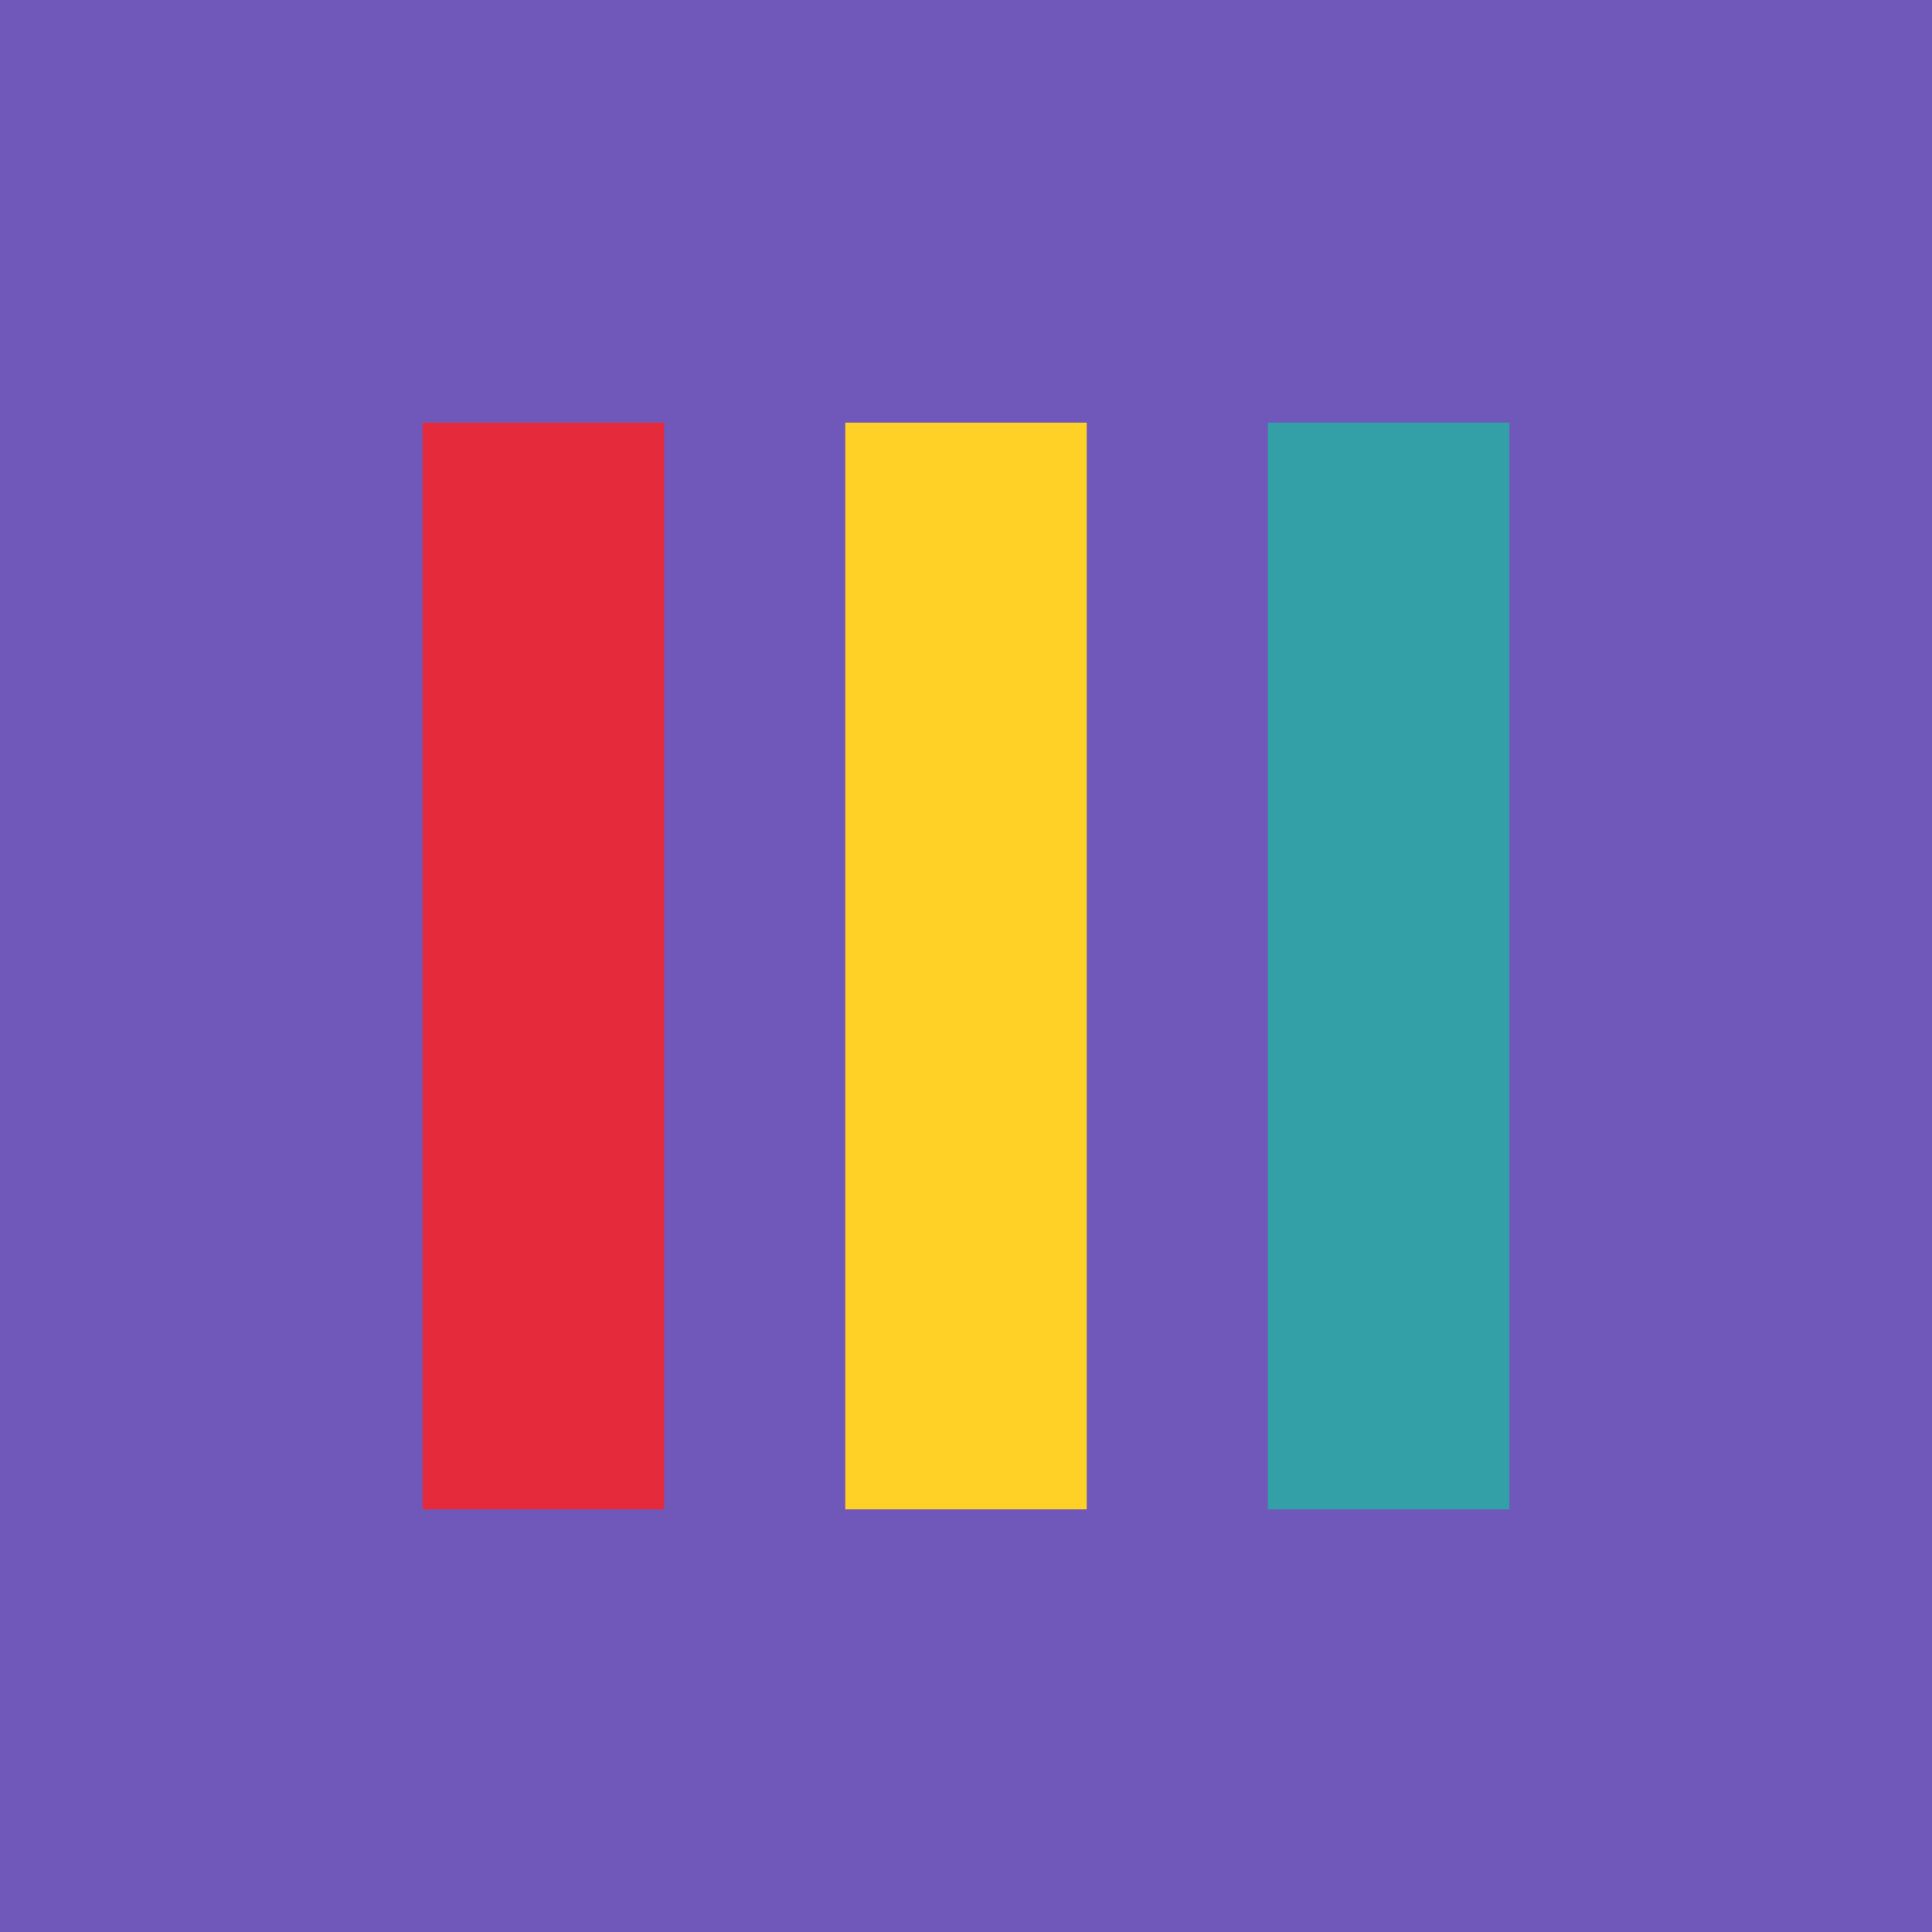
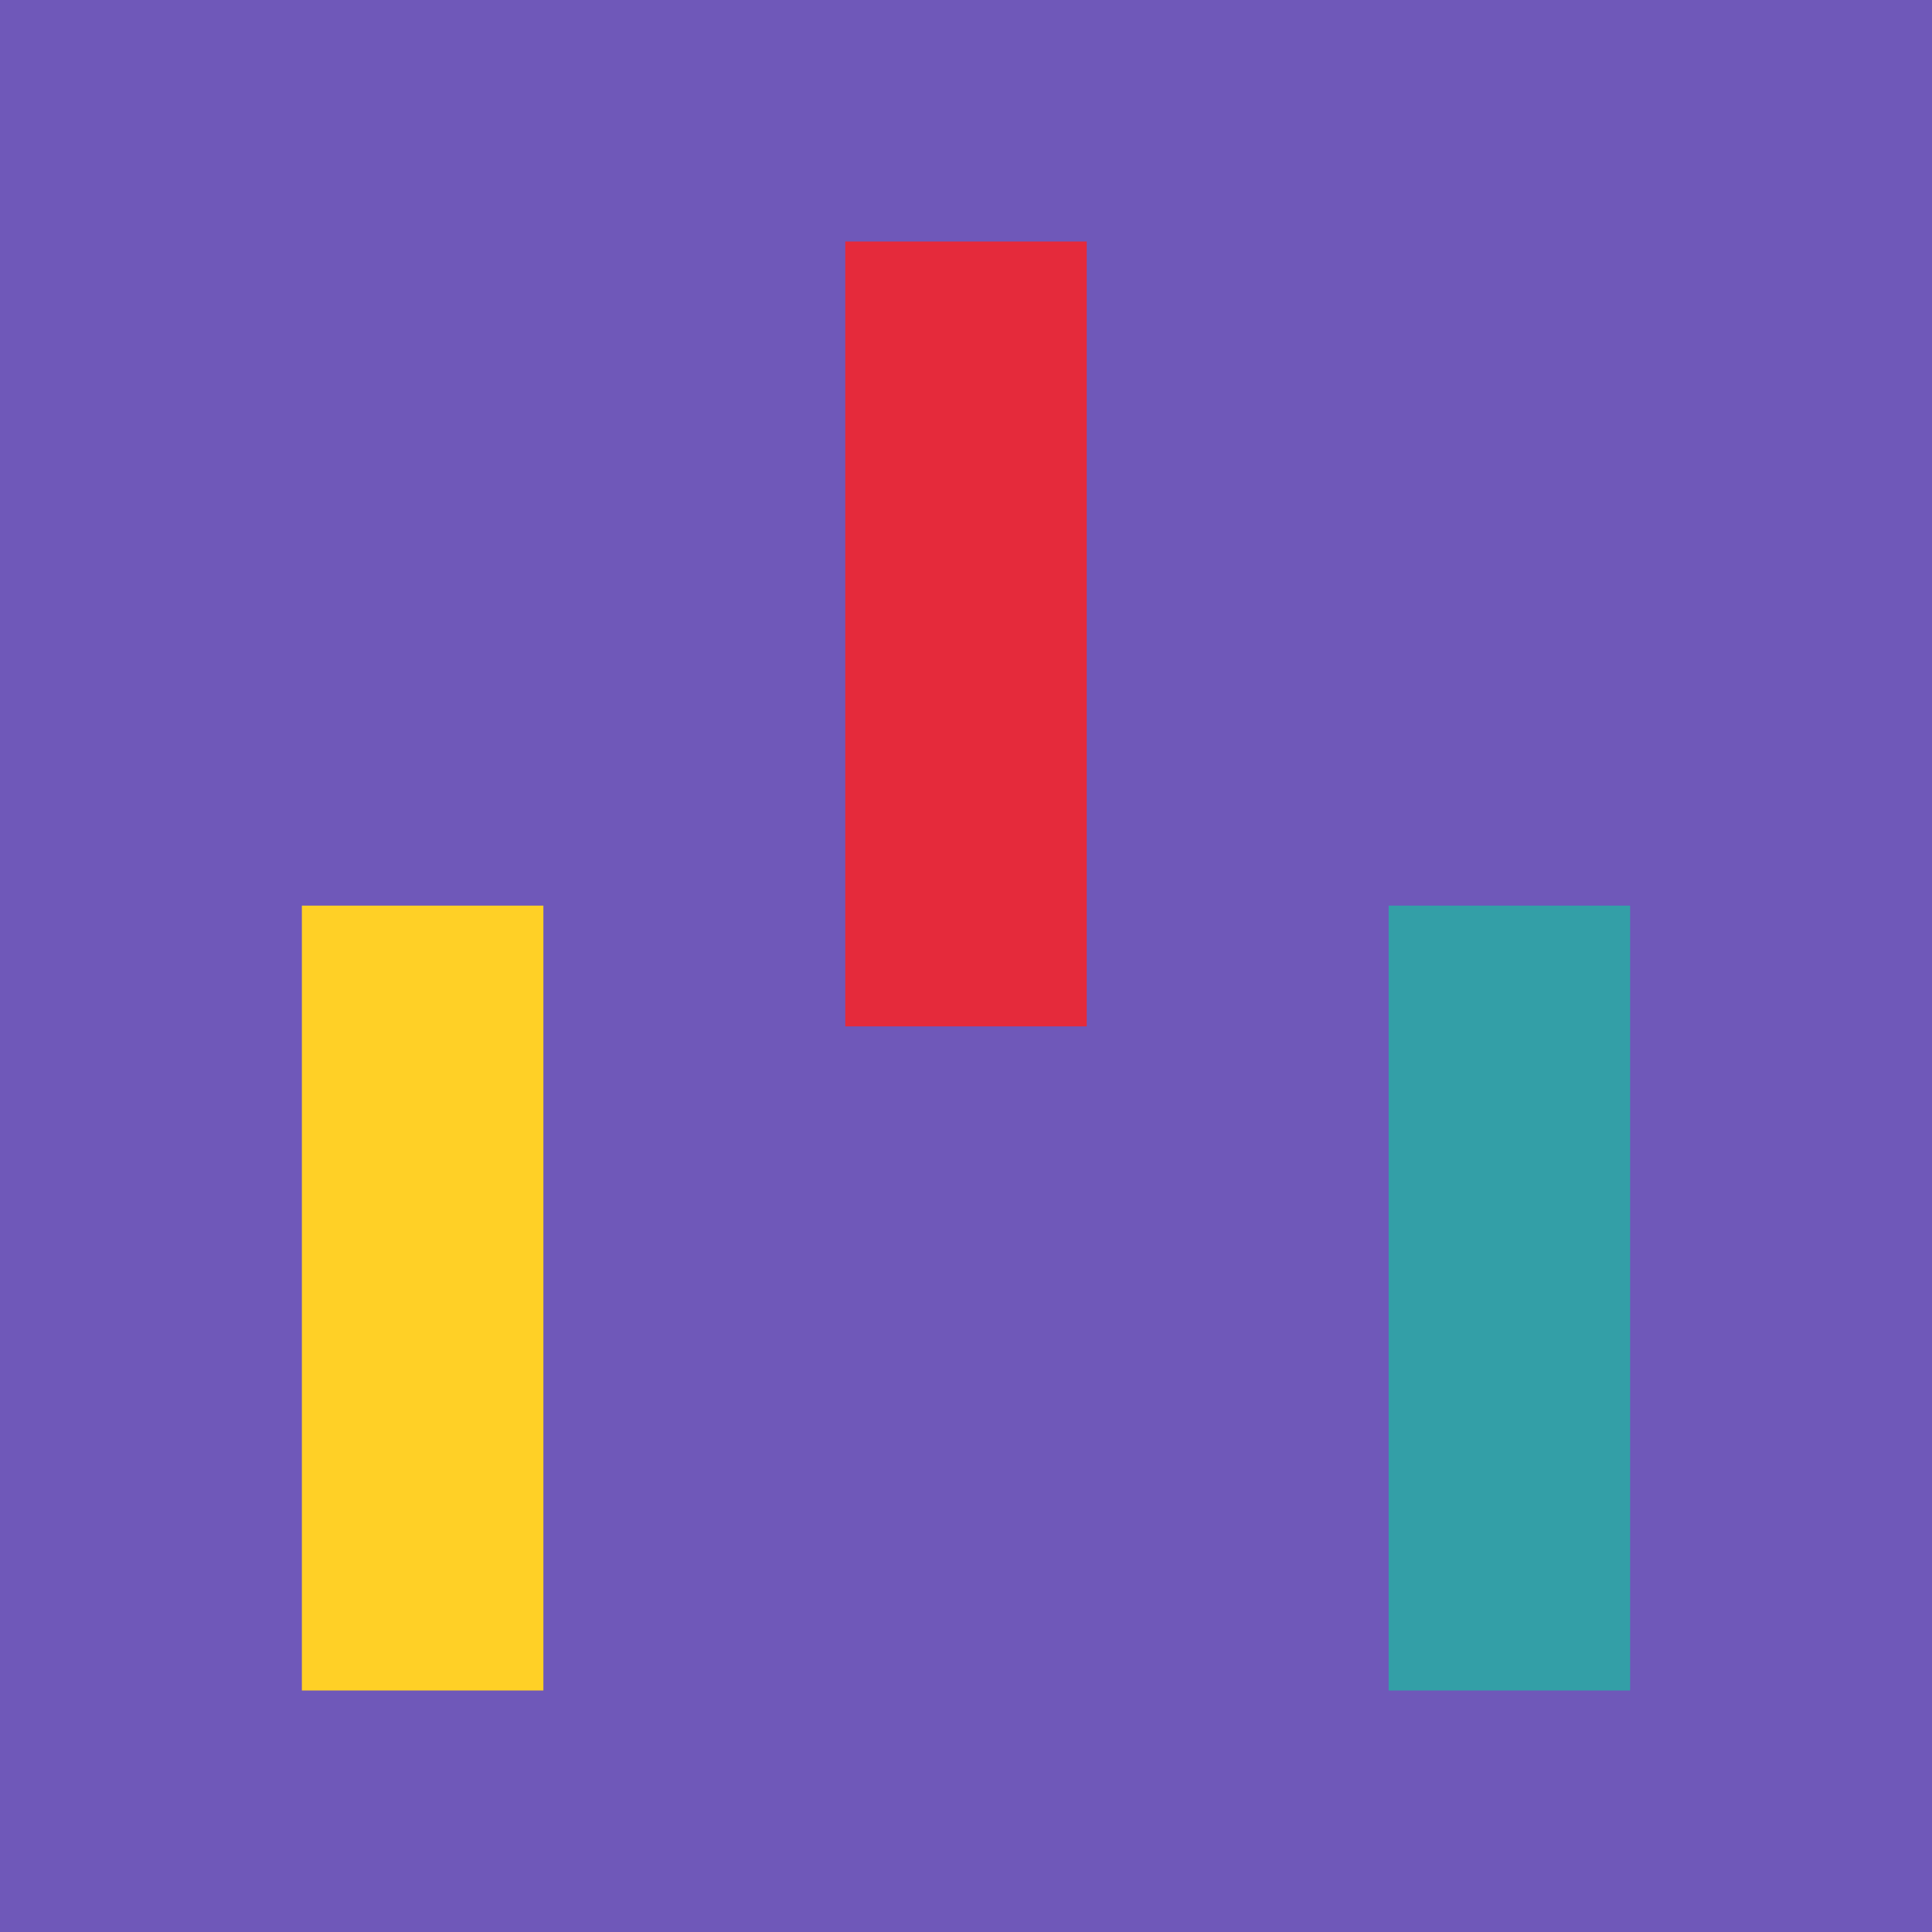
<svg xmlns="http://www.w3.org/2000/svg" viewBox="0 0 64 64">
  <rect width="64" height="64" fill="#6F58B9" />
-   <rect x="14" y="14" width="8" height="36" fill="#E52A3B" />
-   <rect x="28" y="14" width="8" height="36" fill="#FFD026" />
-   <rect x="42" y="14" width="8" height="36" fill="#339FA7" />
+   <rect x="28" y="8" width="8" height="26" fill="#E52A3B" />
+   <rect x="10" y="30" width="8" height="26" fill="#FFD026" />
+   <rect x="46" y="30" width="8" height="26" fill="#339FA7" />
</svg>
